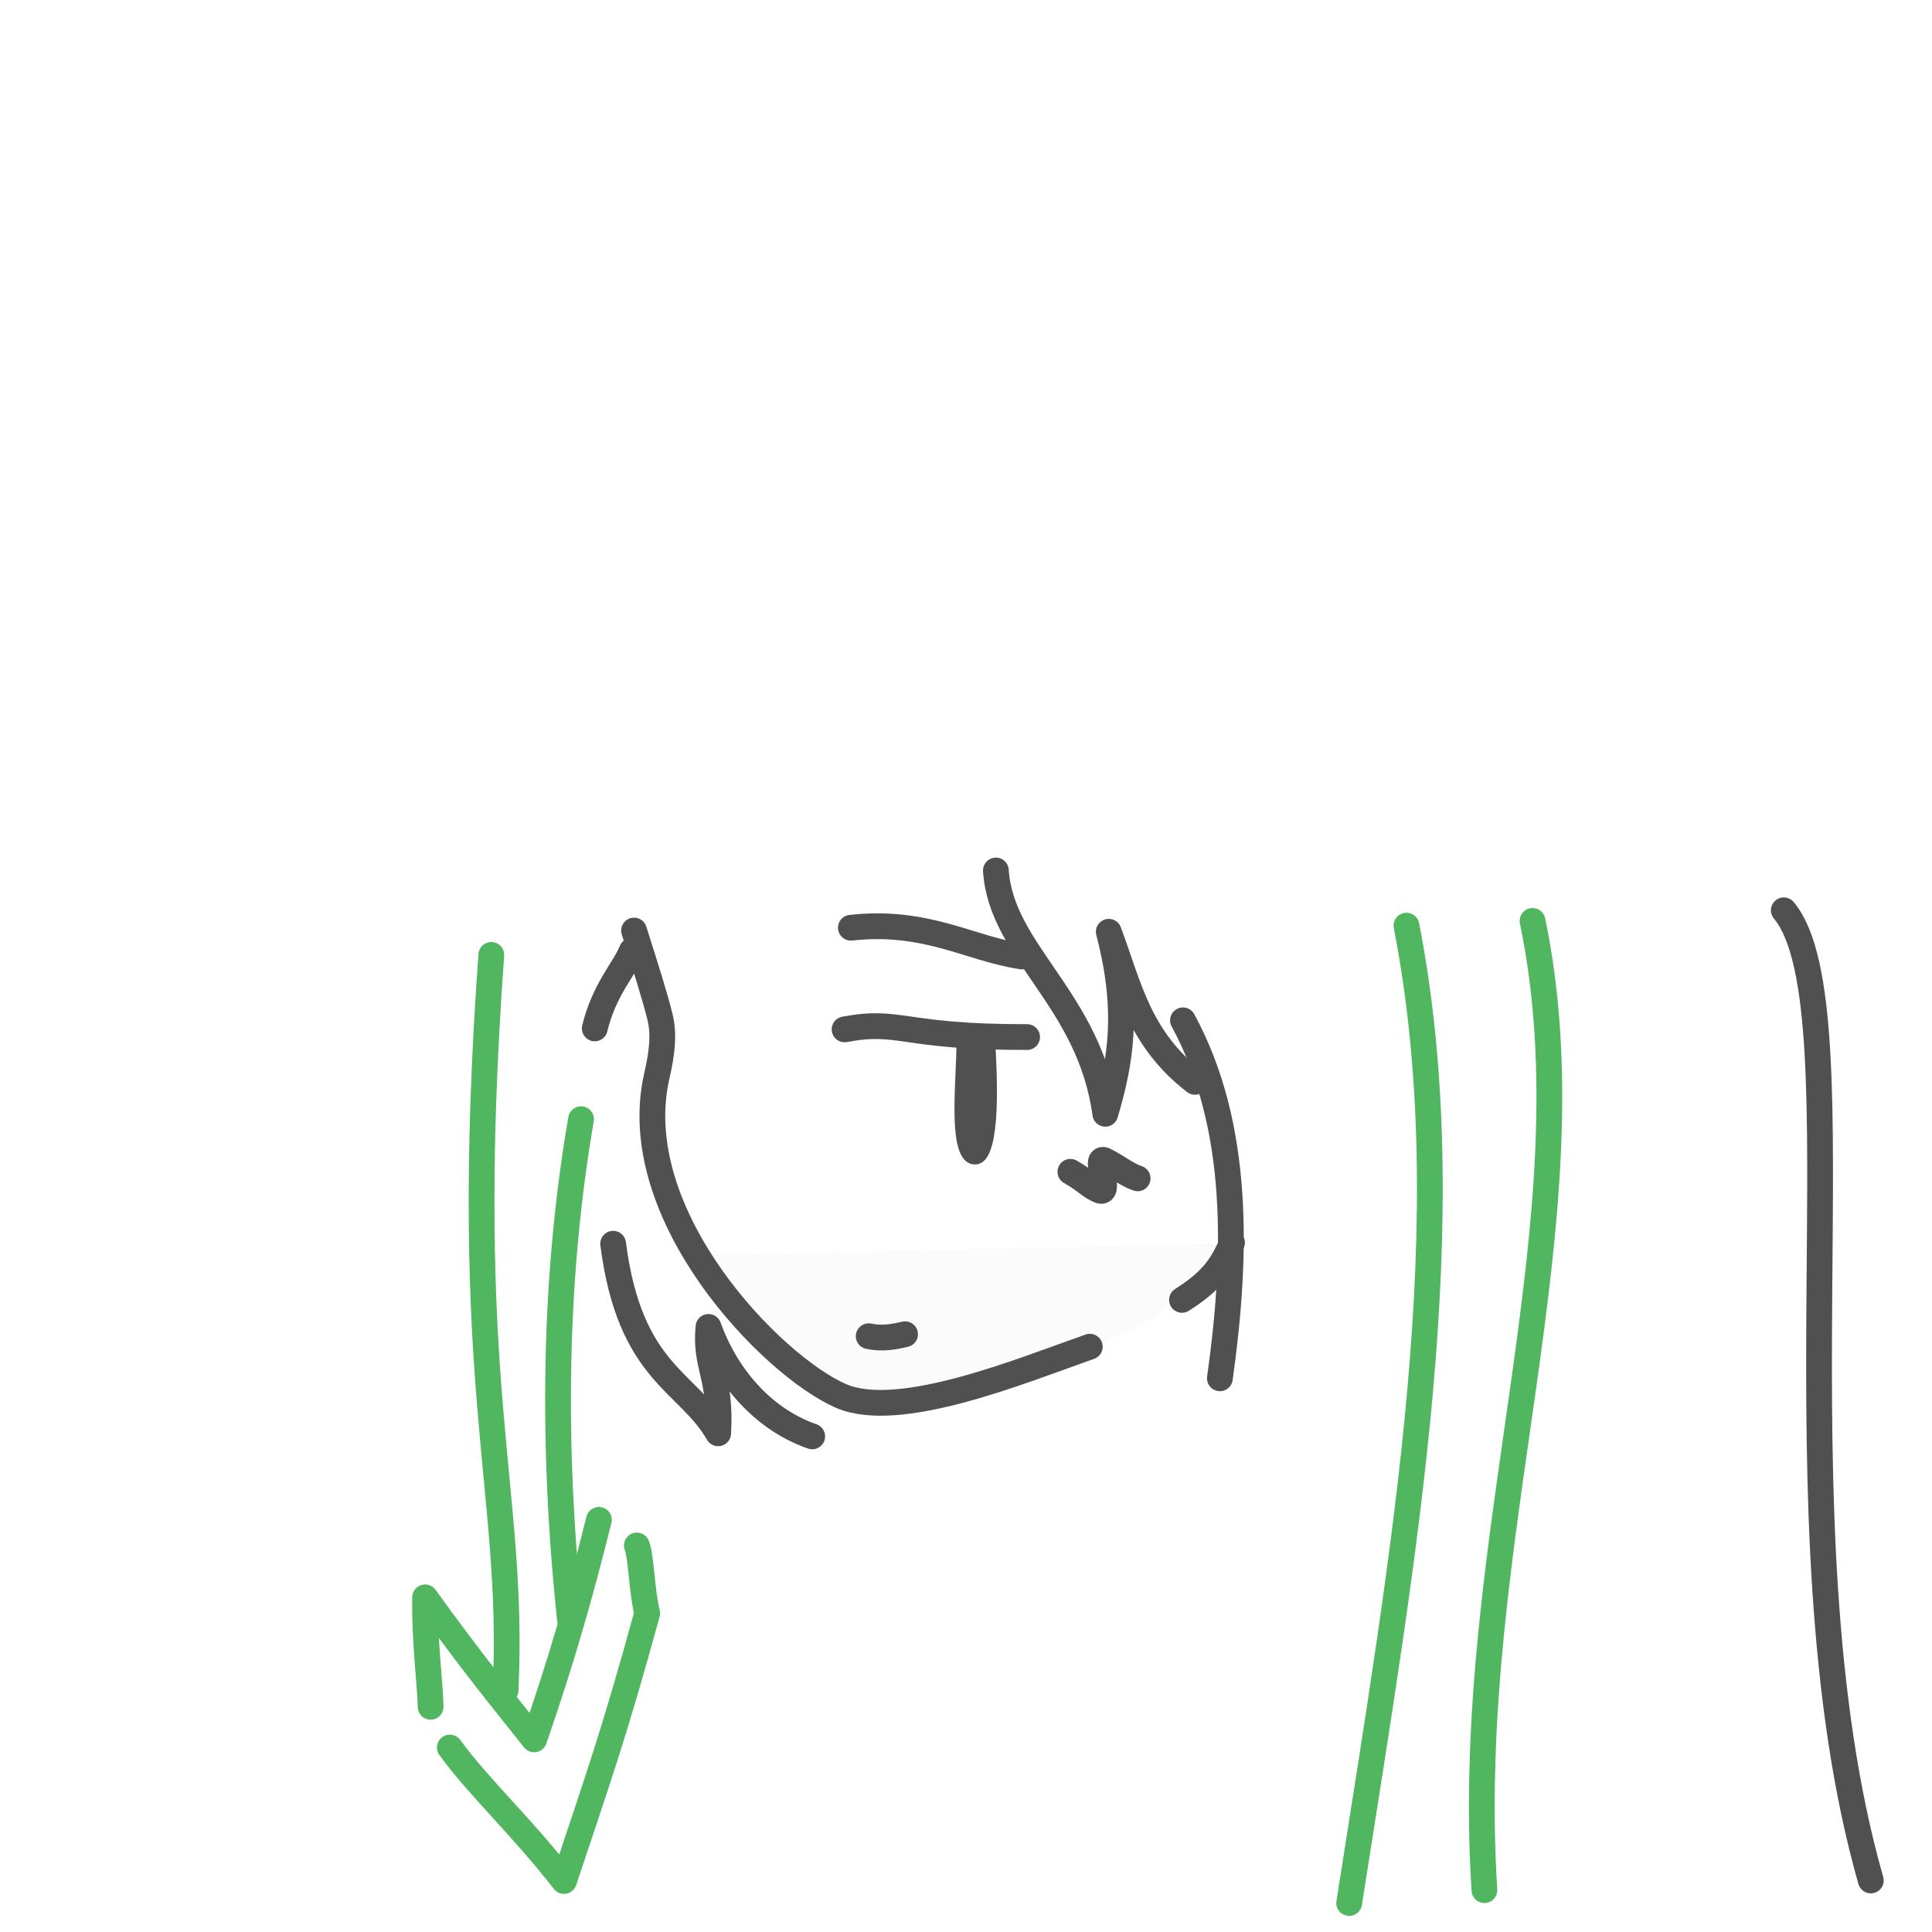
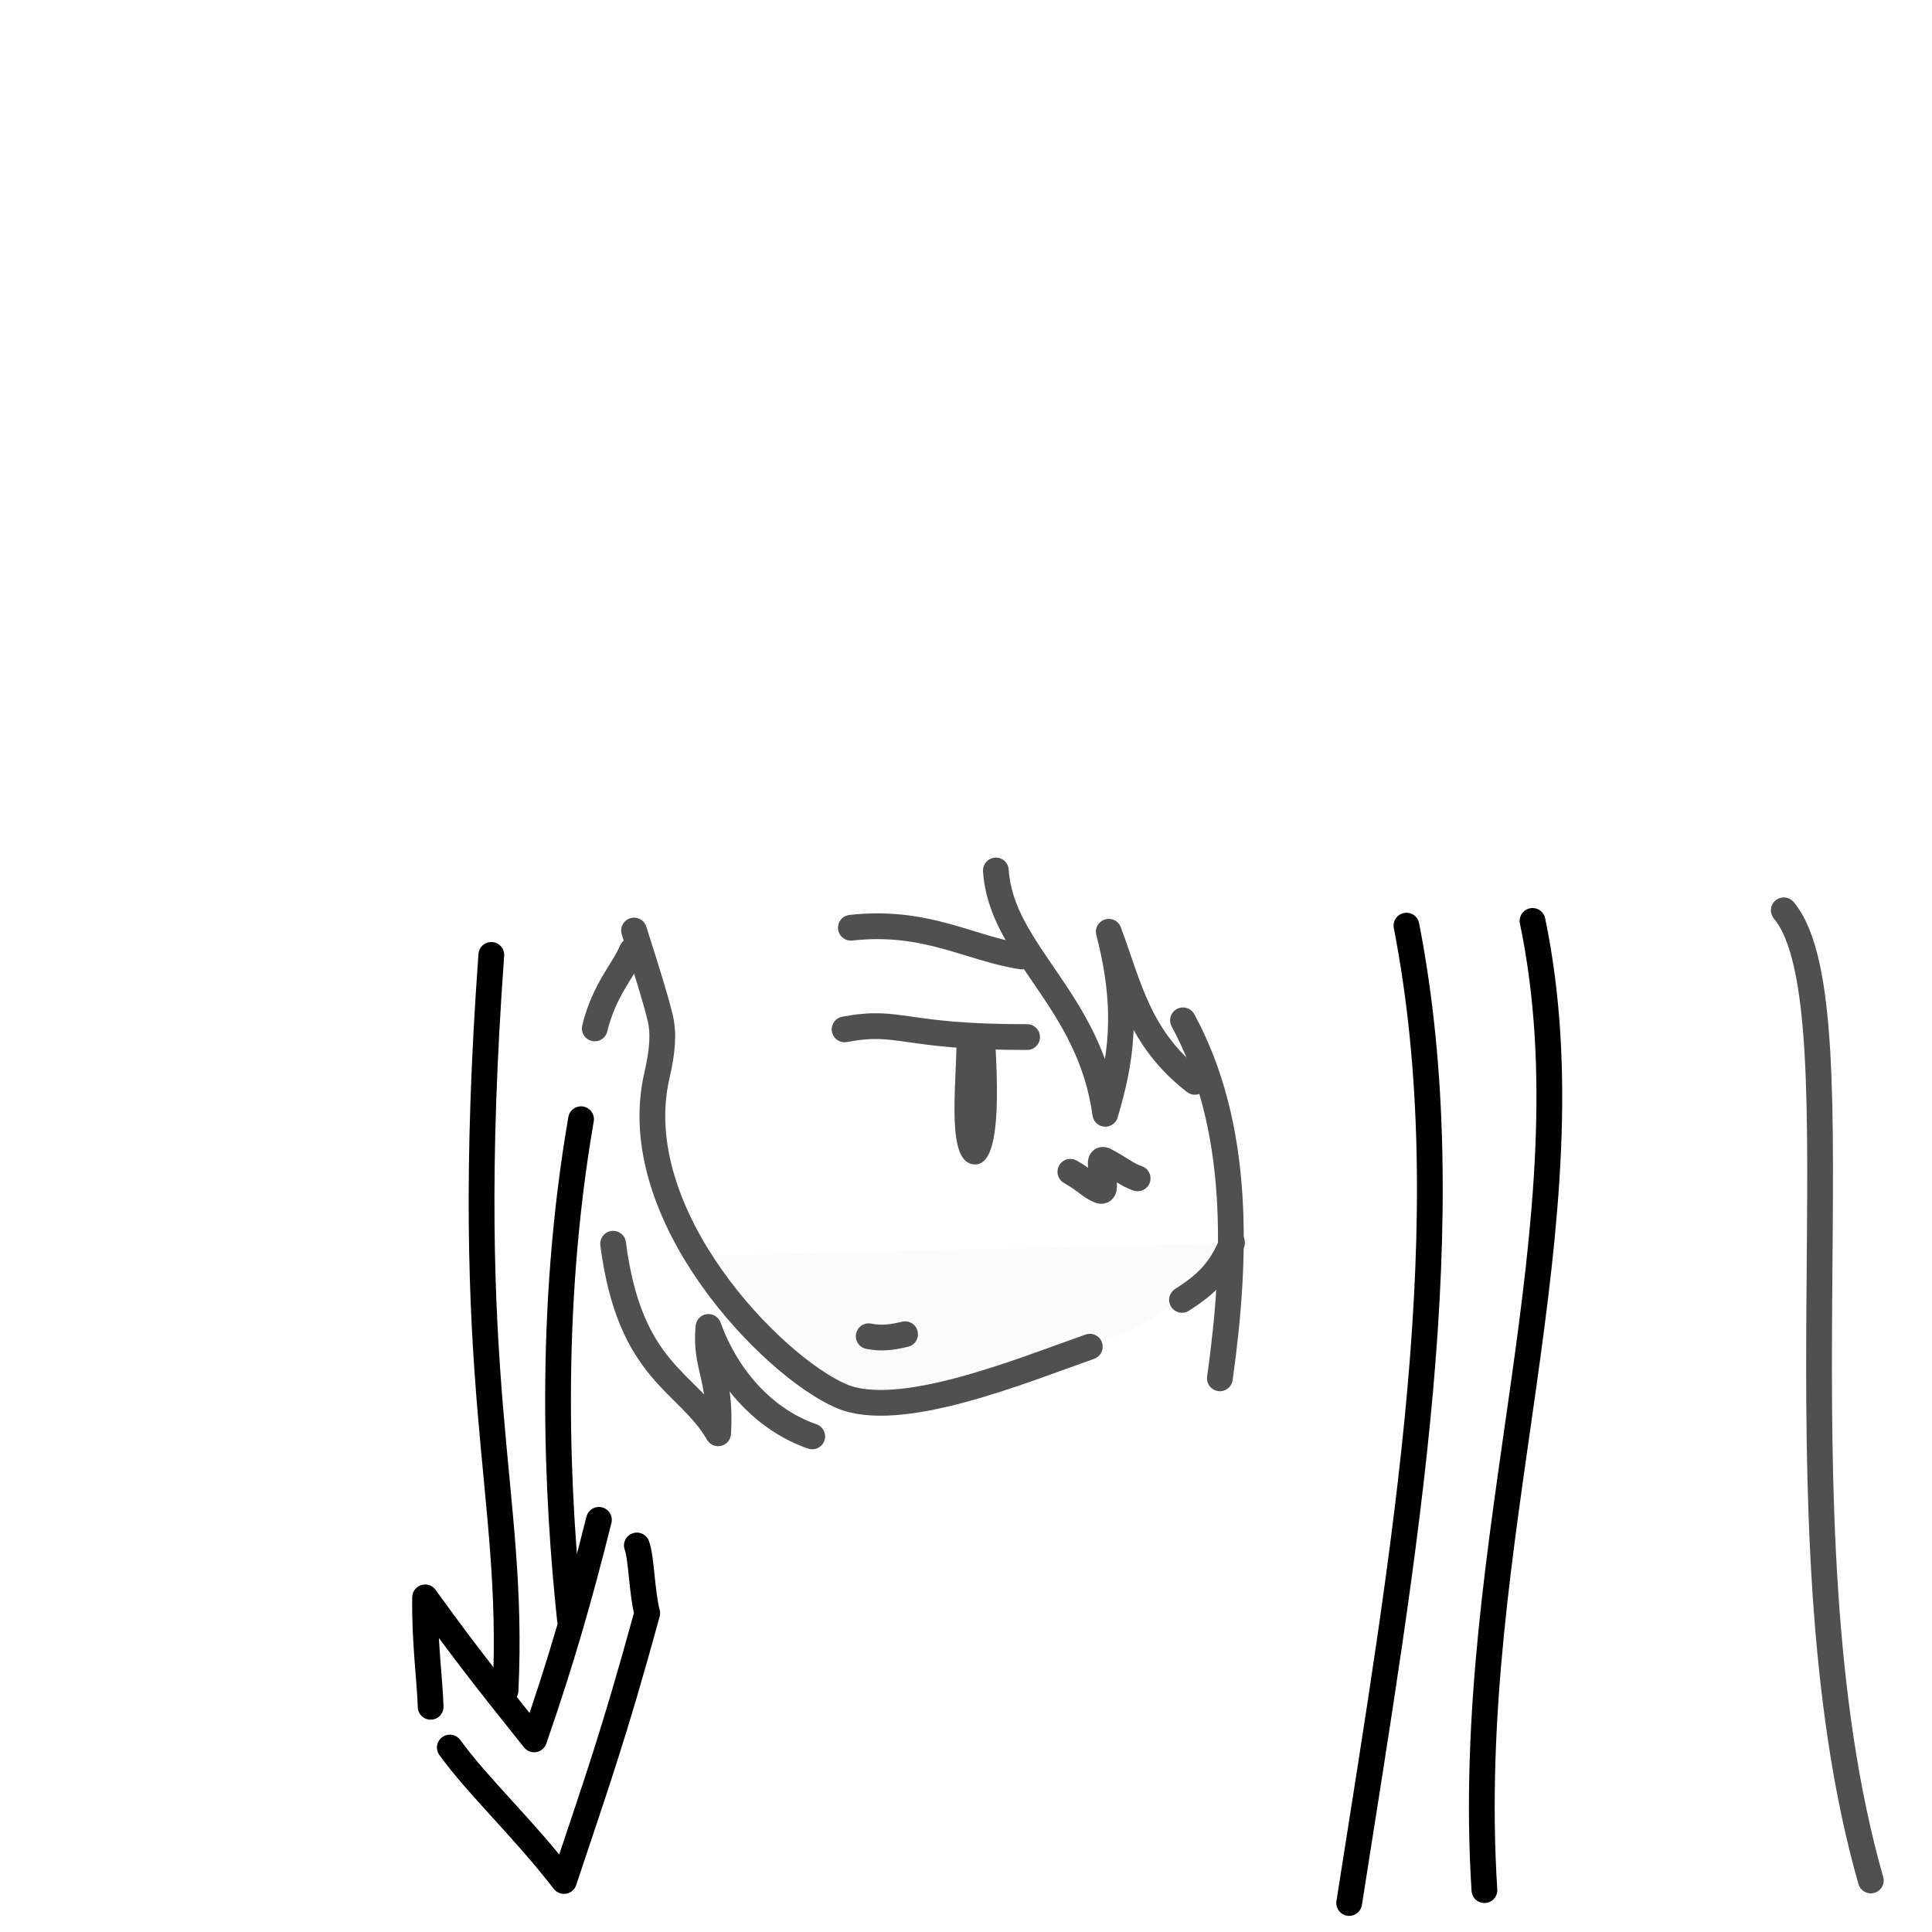
<svg xmlns="http://www.w3.org/2000/svg" width="256" height="256" viewBox="0 0 300 300" fill="none">
  <path d="M108 195L190.5 193V196C182.865 202.641 178.212 205.83 168.5 209.5L134 219L117.5 207.5L108 195Z" fill="#FBFBFB" />
  <path d="M276.987 141.351C289.686 156.536 274.5 236 290.5 292" stroke="#505050" stroke-width="4" stroke-linecap="round" />
-   <path d="M218.393 143.733C227.26 189.218 218.174 240.11 209.5 295.5" stroke="#51B660" stroke-width="4" stroke-linecap="round" />
-   <path d="M237.972 143C247.654 189.518 227 239 230.5 293.5" stroke="#51B660" stroke-width="4" stroke-linecap="round" />
+   <path d="M218.393 143.733C227.26 189.218 218.174 240.11 209.5 295.5" stroke="currentcolor" stroke-width="4" stroke-linecap="round" />
+   <path d="M237.972 143C247.654 189.518 227 239 230.5 293.5" stroke="currentcolor" stroke-width="4" stroke-linecap="round" />
  <path d="M183.691 158.437C192.603 174.83 192.087 195.029 189.423 214.024" stroke="#505050" stroke-width="4" stroke-linecap="round" stroke-linejoin="round" />
  <path d="M154.639 135.168C155.451 147.827 169.219 155.16 171.629 172.95C174.039 164.856 175.384 156.969 172.167 144.683C175.324 153.136 176.82 161.251 185.548 167.99" stroke="#505050" stroke-width="4" stroke-linecap="round" stroke-linejoin="round" />
  <path d="M98.452 144.495C100.289 150.285 101.673 154.621 102.485 157.923C103.123 160.522 102.857 163.298 101.995 167.052C97.028 188.673 119.922 212.155 130.598 216.766C139.662 220.681 158.647 212.829 169.224 209.116" stroke="#505050" stroke-width="4" stroke-linecap="round" stroke-linejoin="round" />
  <path d="M183.538 201.844C187.581 199.266 189.563 197.13 191.307 192.963" stroke="#505050" stroke-width="4" stroke-linecap="round" stroke-linejoin="round" />
  <path d="M95.206 193.126C97.801 213.296 106.798 214.381 111.513 222.563C112.047 213.841 109.403 212.148 110.011 206.044C112.569 213.196 118.078 220.254 126.121 223.044" stroke="#505050" stroke-width="4" stroke-linecap="round" stroke-linejoin="round" />
-   <path d="M76.29 148.275C71.419 215.508 80 231 78.5 262.5" stroke="#51B660" stroke-width="4" stroke-linecap="round" stroke-linejoin="round" />
-   <path d="M90.224 173.792C85 204 86.5 232.5 88.5 251.5" stroke="#51B660" stroke-width="4" stroke-linecap="round" stroke-linejoin="round" />
+   <path d="M76.29 148.275C71.419 215.508 80 231 78.5 262.5" stroke="currentcolor" stroke-width="4" stroke-linecap="round" stroke-linejoin="round" />
+   <path d="M90.224 173.792C85 204 86.5 232.5 88.5 251.5" stroke="currentcolor" stroke-width="4" stroke-linecap="round" stroke-linejoin="round" />
  <path d="M92.356 159.692C93.835 153.591 96.915 150.574 98.105 147.62" stroke="#505050" stroke-width="4" stroke-linecap="round" stroke-linejoin="round" />
  <path d="M140.539 207.18C138.676 207.623 136.946 207.907 134.89 207.488" stroke="#505050" stroke-width="4" stroke-linecap="round" stroke-linejoin="round" />
  <path d="M154.526 161.642C155.424 175.92 154.122 180.881 151.357 180.816C146.798 180.708 148.534 168.846 148.534 161.201L154.526 161.642Z" fill="#505050" />
  <path d="M131.146 159.84C139.862 158.205 139.954 161.075 159.49 161.035" stroke="#505050" stroke-width="4" stroke-linecap="round" stroke-linejoin="round" />
  <path d="M166.207 181.955C168.745 183.395 169.18 184.251 170.866 184.917C172.574 185.202 169.817 179.547 171.468 180.142C173.483 181.128 175.016 182.45 176.652 182.974" stroke="#505050" stroke-width="4" stroke-linecap="round" stroke-linejoin="round" />
-   <path d="M93 236C90 248 87.214 257.757 82.941 270.092C77.919 263.772 73.393 258.275 66.011 248.04C65.891 254.694 66.76 261.02 66.87 265.031M69.848 271.355C74.44 277.641 81.085 283.699 87.57 292.081C92.636 276.853 95.241 269.697 100.5 250.5C99.662 247.331 99.602 241.839 98.891 239.981" stroke="#51B660" stroke-width="4" stroke-linecap="round" stroke-linejoin="round" />
+   <path d="M93 236C90 248 87.214 257.757 82.941 270.092C77.919 263.772 73.393 258.275 66.011 248.04C65.891 254.694 66.76 261.02 66.87 265.031M69.848 271.355C74.44 277.641 81.085 283.699 87.57 292.081C92.636 276.853 95.241 269.697 100.5 250.5C99.662 247.331 99.602 241.839 98.891 239.981" stroke="currentcolor" stroke-width="4" stroke-linecap="round" stroke-linejoin="round" />
  <path d="M132.123 144.057C143.835 142.765 150.55 147.293 158.659 148.521" stroke="#505050" stroke-width="4" stroke-linecap="round" stroke-linejoin="round" />
</svg>
